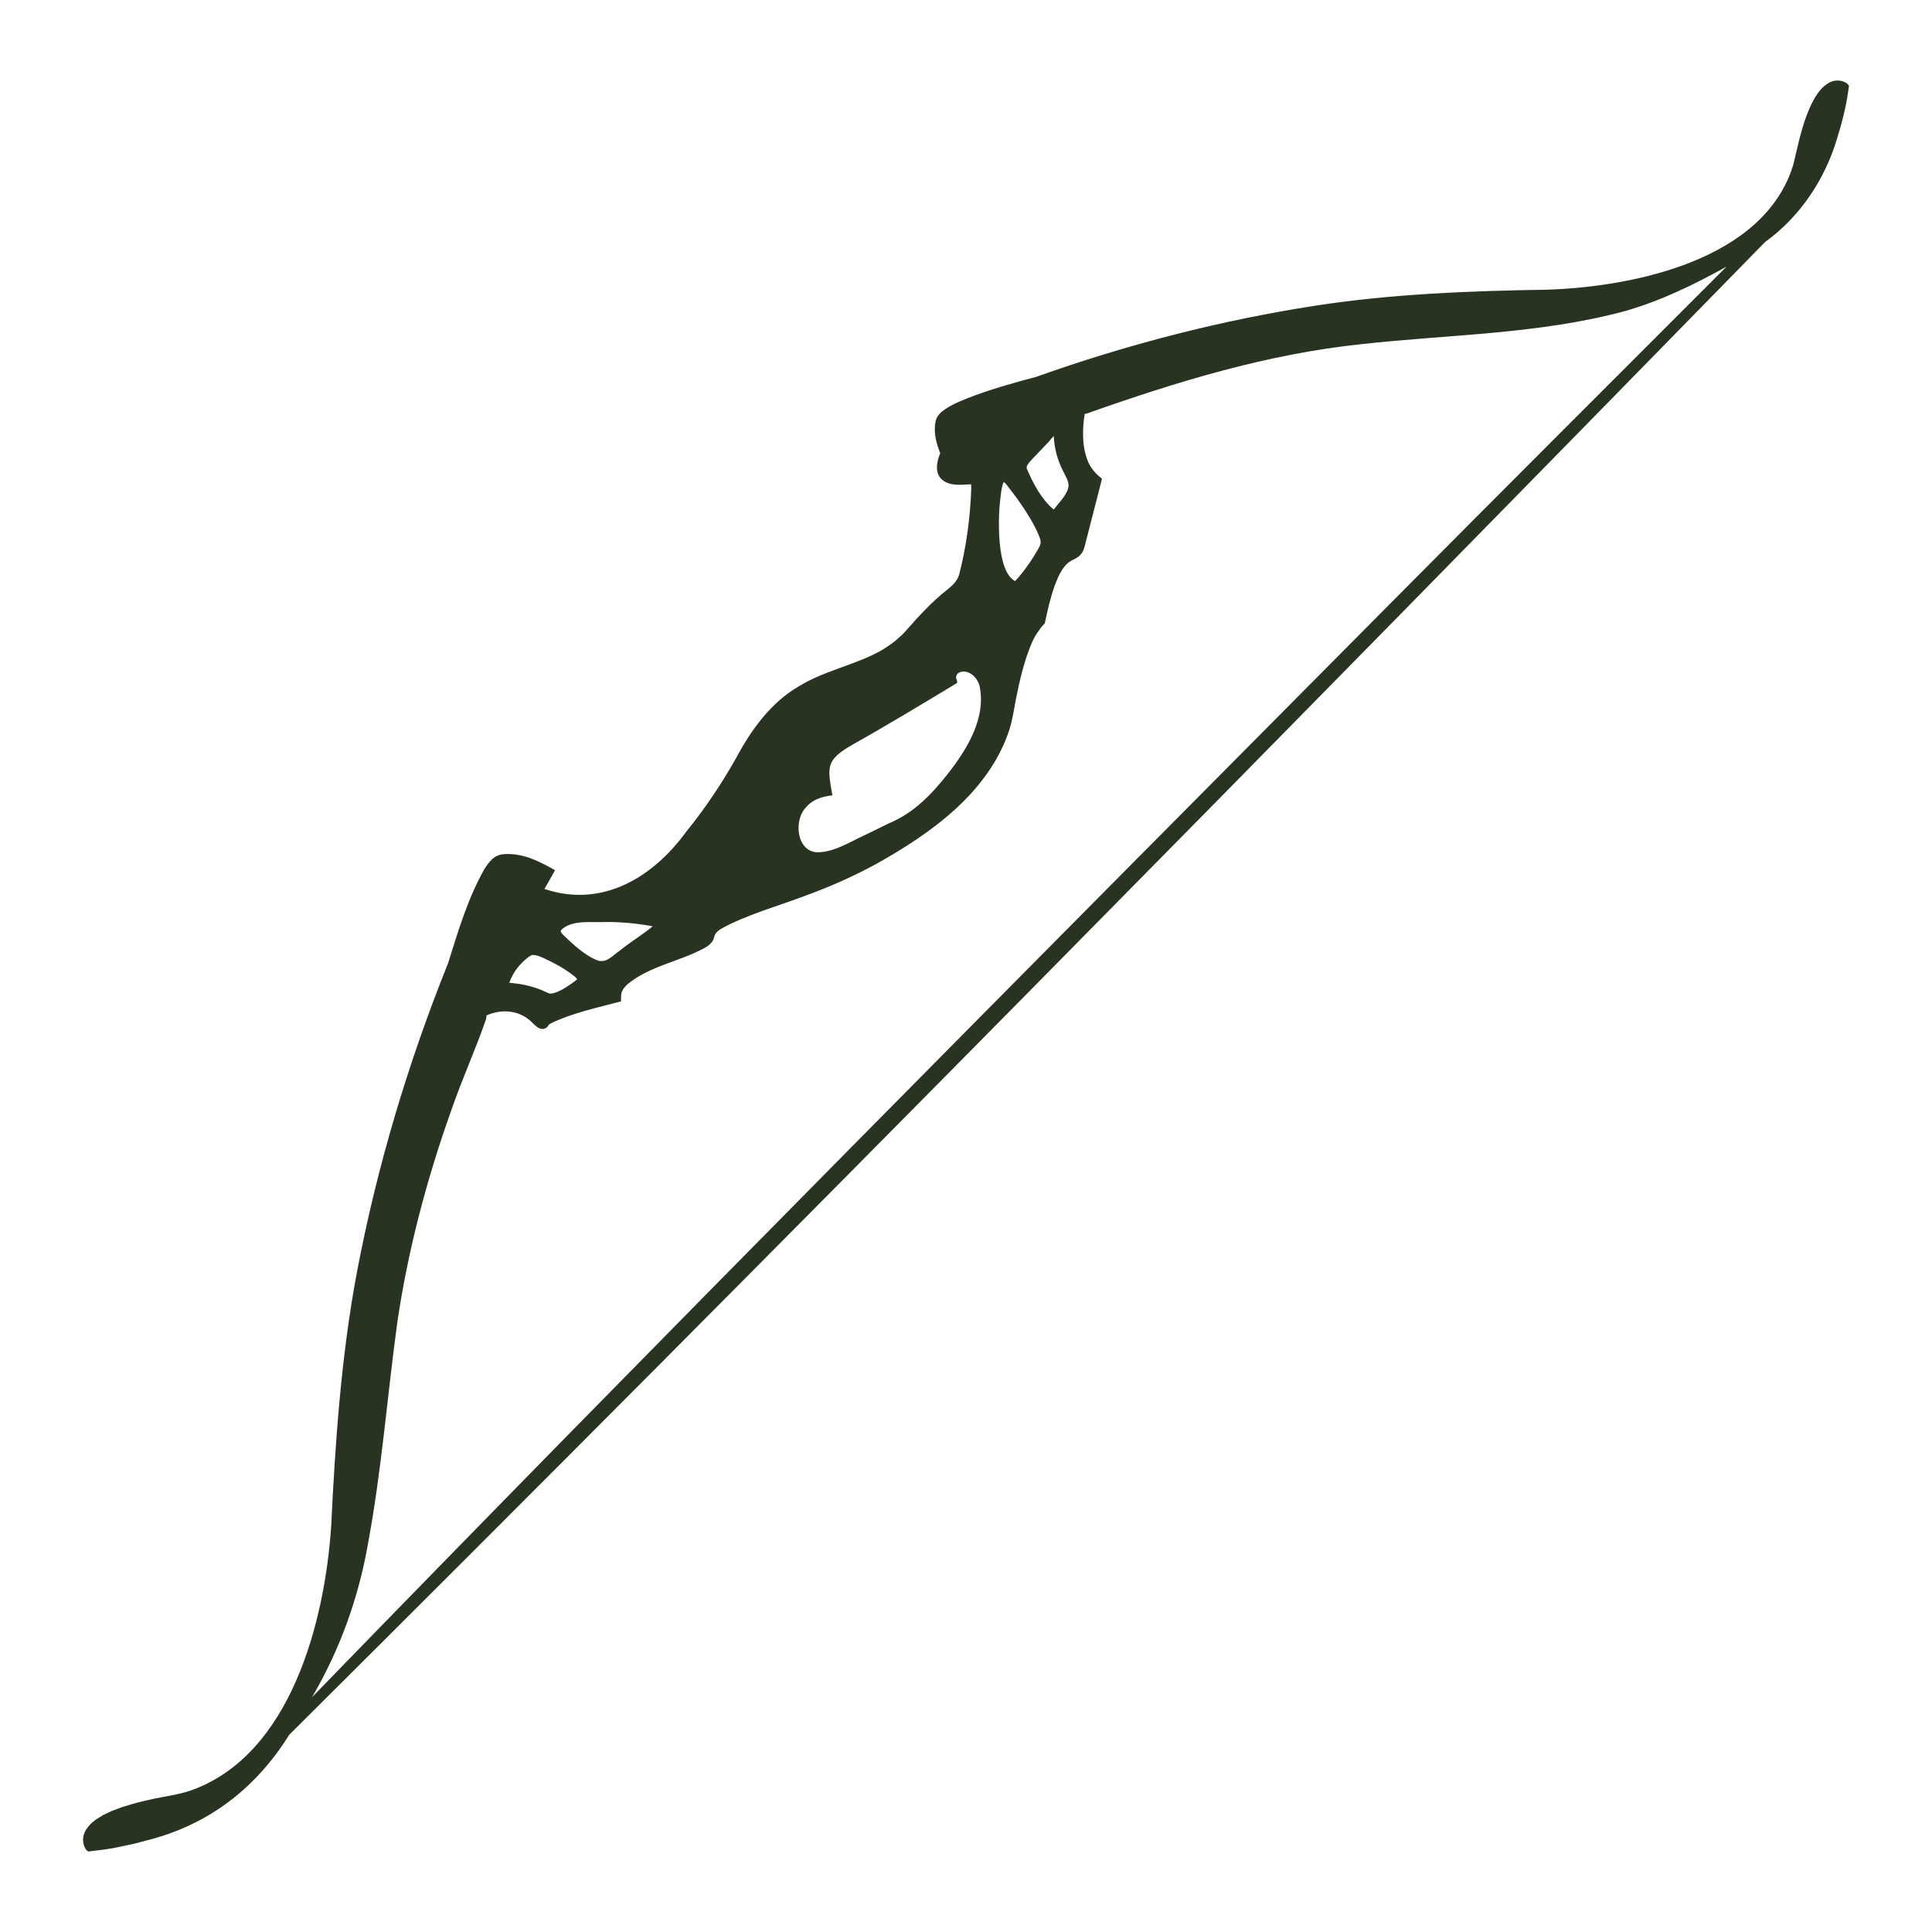
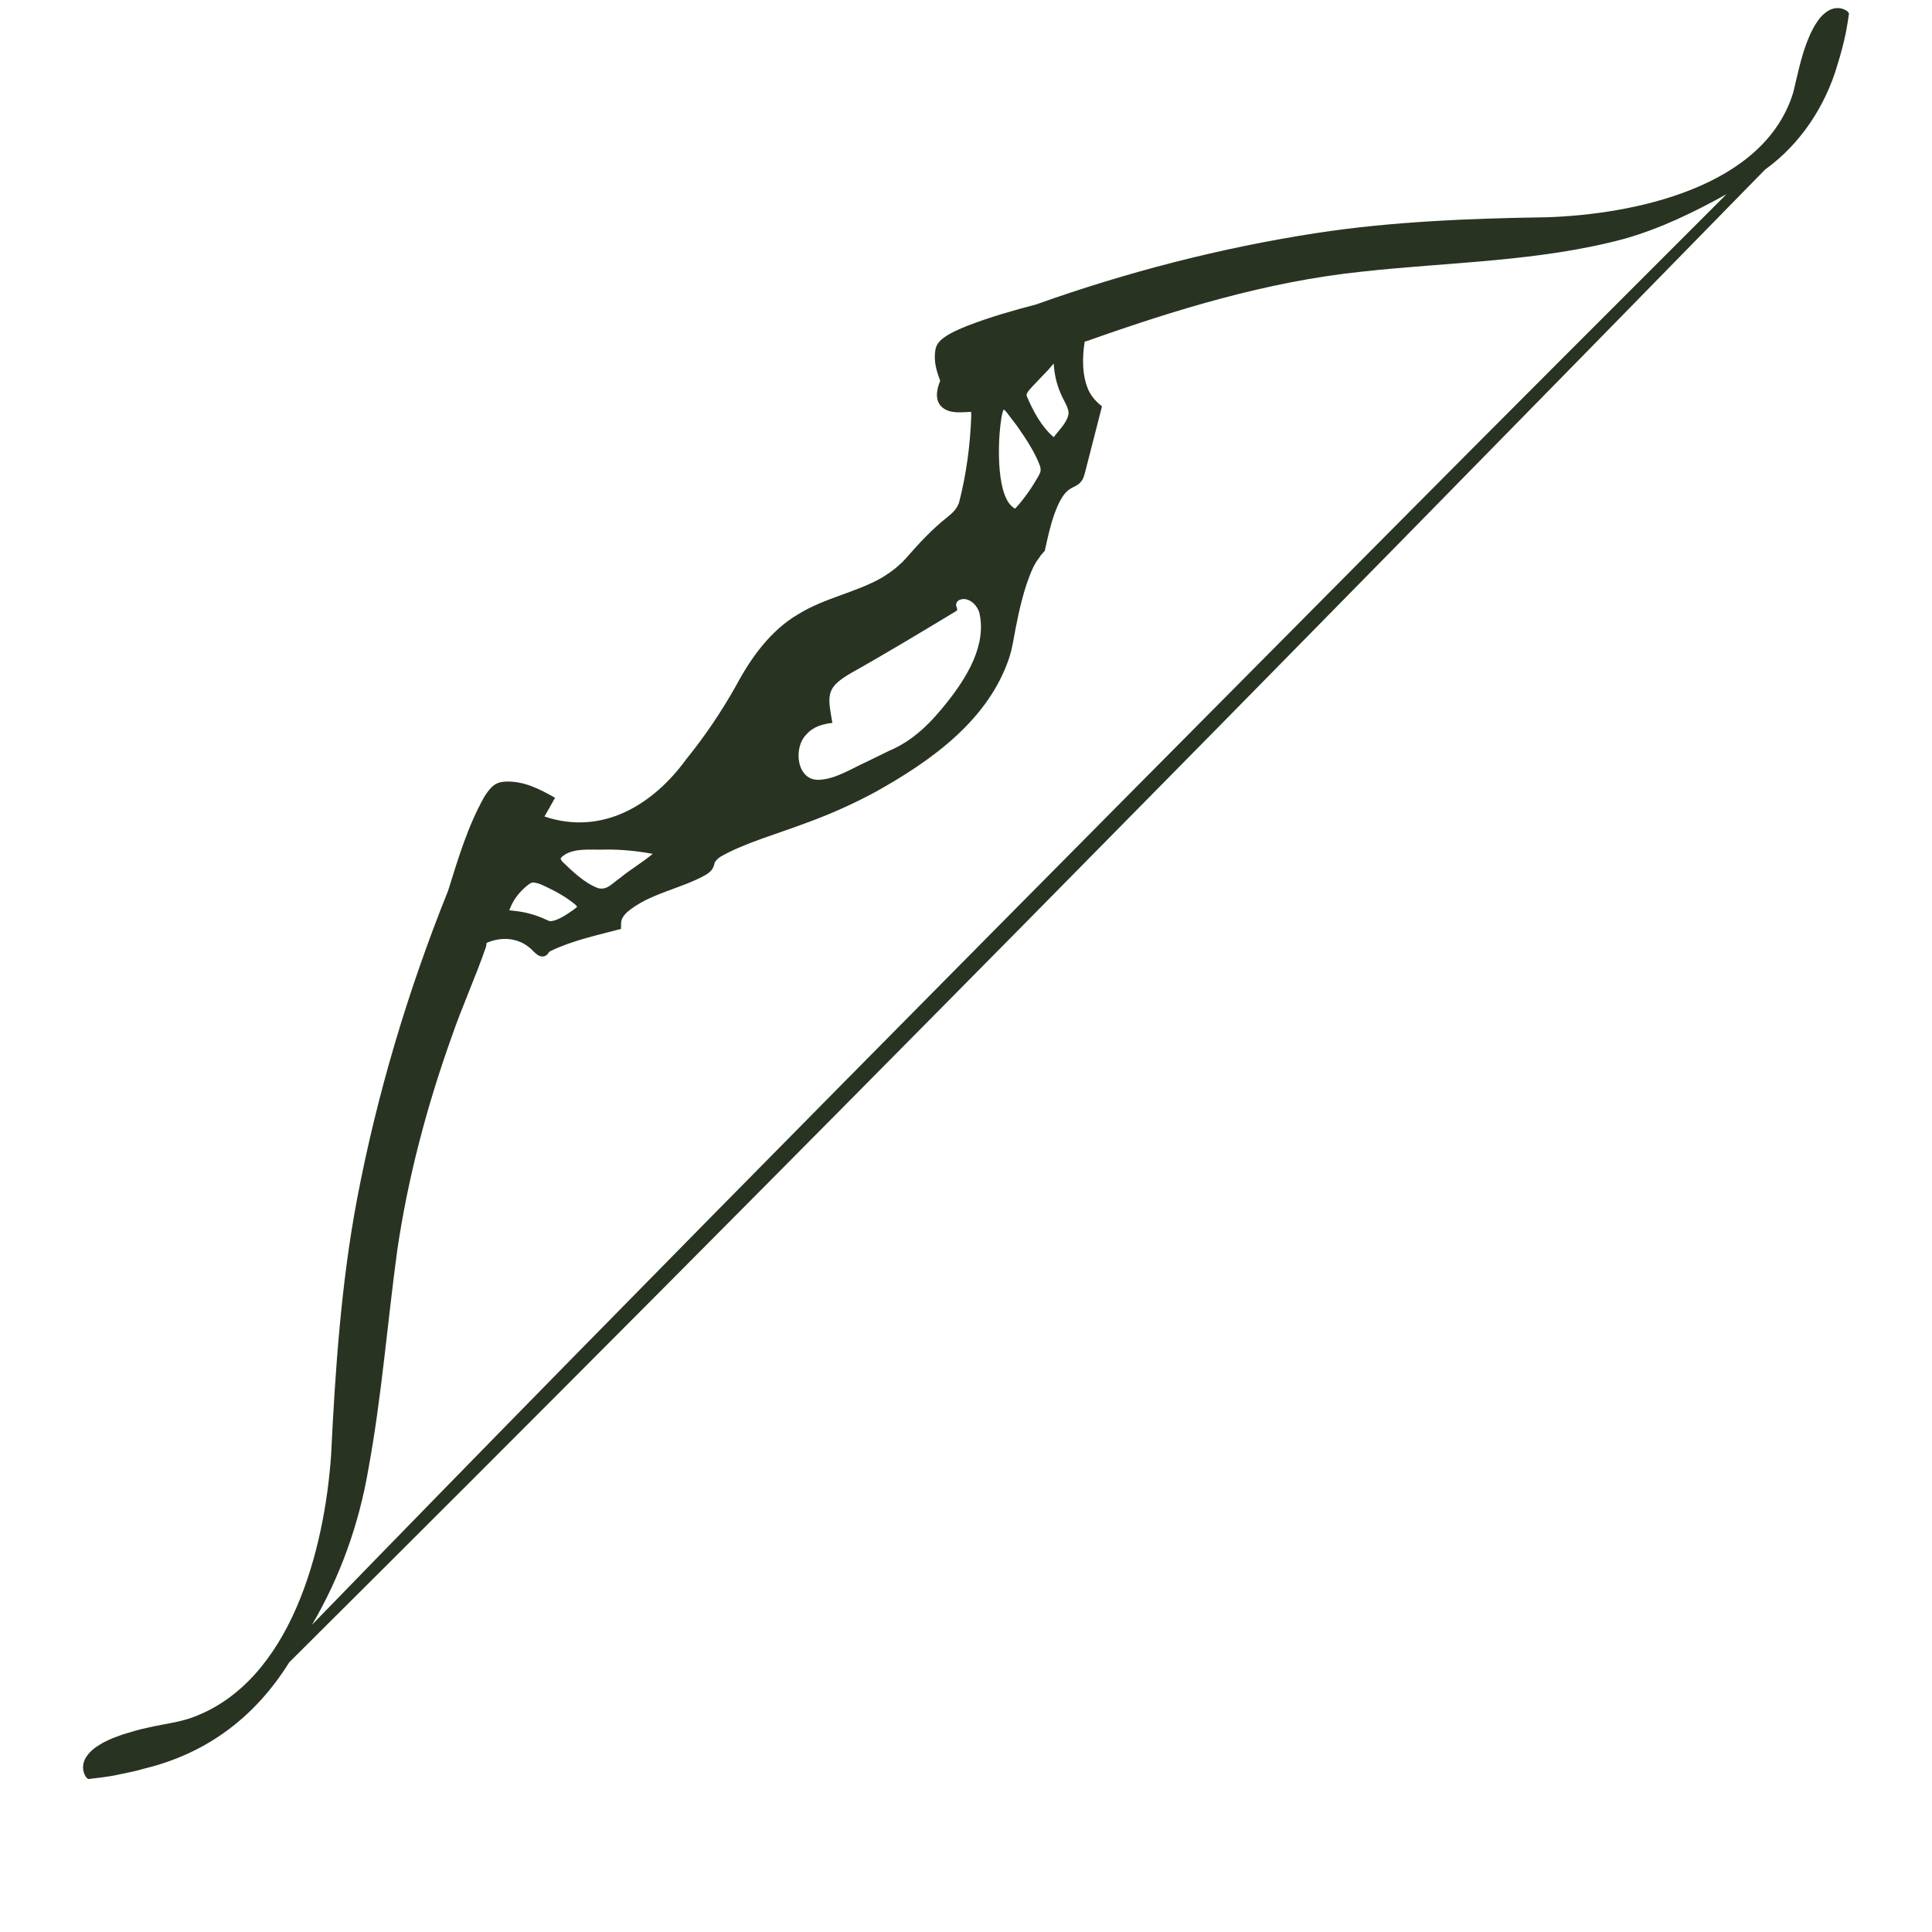
- <svg xmlns="http://www.w3.org/2000/svg" version="1.1" id="Capa_1" x="0px" y="0px" viewBox="0 0 1200 1200" enable-background="new 0 0 1200 1200" xml:space="preserve">
+ <svg xmlns="http://www.w3.org/2000/svg" version="1.1" id="Capa_1" x="0px" y="0px" viewBox="0 45 1200 1200" enable-background="new 0 0 1200 1200" xml:space="preserve">
  <path fill="#293322" d="M1147.716,52.324c-0.267-0.321-0.614-0.561-0.641-0.561l-0.347-0.241c-0.741-0.432-1.423-0.787-2.217-1.015  c-0.988-0.347-2.084-0.454-3.126-0.508c-1.069,0.053-2.137,0.134-3.072,0.481c-0.481,0.16-0.988,0.294-1.443,0.481l-1.255,0.695  c-4.115,2.445-6.318,5.793-8.576,9.377c-1.018,2.036-2.335,4.24-3.152,6.332l-1.763,4.301c-3.659,9.817-5.819,20.425-8.228,30.483  c-17.826,59.199-98.813,76.033-153.215,77.797c-47.318,0.708-96.549,2.631-143.304,9.857  c-59.226,9.144-117.544,24.213-173.921,44.322c-14.404,3.763-28.411,7.765-42.371,13.144c-5.557,2.286-11.11,4.447-16.109,8.416  c-0.481,0.454-0.989,0.935-1.47,1.443l-0.802,1.015c-0.24,0.347-0.481,0.641-0.748,1.229c-0.267,0.508-0.481,1.069-0.668,1.603  c-0.107,0.374-0.133,0.641-0.214,0.962c-1.373,7.114,0.585,13.457,2.912,19.583c-0.4,0.988-0.775,1.977-1.095,3.019  c-0.721,2.511-1.336,5.316-0.614,8.683c0.427,1.683,1.389,3.42,2.778,4.649c5.138,4.388,12.249,3.101,18.113,2.939  c0.053,0.641,0.107,1.336,0.107,2.084c-0.541,17.855-3.094,37.095-7.614,54.313c-1.437,4.077-3.85,6.193-7.24,9.003  c-9.272,7.236-17.777,16.463-25.513,25.3l-2.218,2.405c-0.775,0.775-1.603,1.469-2.404,2.191c-3.179,2.992-6.839,5.397-10.58,7.721  c-16.146,9.211-35.477,12.516-51.829,22.628c-17.153,9.982-29.421,27.102-38.443,43.975c-9.146,16.314-19.433,31.632-31.178,46.111  c-20.786,28.599-52.337,47.618-88.082,35.612c2.101-3.626,4.525-7.945,6.572-11.648c-9.686-5.441-19.126-10.448-30.75-10.045  c-0.934,0.002-2.042,0.236-2.992,0.374l-0.507,0.107c-0.781,0.234-1.765,0.589-2.432,0.962l-1.149,0.748  c-0.828,0.561-1.202,1.015-1.79,1.55c-1.977,2.03-3.206,3.954-4.435,5.904c-10.311,18.398-16.147,38.34-22.414,58.267  c-24.832,61.757-44.046,125.928-56.504,191.393c-9.791,51.632-13.592,106.368-16.109,158.88  c-4.055,58.674-24.996,140.563-85.973,163.02c-2.992,1.122-6.091,1.897-9.163,2.645c-6.335,1.401-13.227,2.408-19.529,3.954  c-4.754,1.018-10.002,2.537-14.694,4.007l-4.835,1.79c-2.357,0.804-4.871,2.136-7.16,3.179l-2.297,1.389  c-3.073,1.763-6.091,4.141-8.389,7.56l-0.801,1.336c-0.24,0.481-0.401,1.015-0.588,1.55c-0.427,0.989-0.561,2.164-0.668,3.313  c0.027,1.149,0.107,2.324,0.481,3.42c0.134,0.561,0.347,1.095,0.615,1.63c0.107,0.267,0.24,0.534,0.427,0.775l0.241,0.401  c0,0.027,0.24,0.401,0.561,0.668c0.32,0.321,0.695,0.561,1.042,0.721c5.186-0.565,10.593-1.267,15.79-2.164  c1.797-0.365,6.615-1.393,8.469-1.79c3.793-0.694,7.534-1.763,11.274-2.752c38.566-9.535,68.263-32.213,89.178-65.801  c302.104-300.34,618.745-622.536,916.676-927.175c21.874-15.741,37.463-39.328,44.936-65.027c2.112-6.729,3.875-13.421,5.316-20.411  c0.748-3.82,1.336-7.721,1.87-11.488C1148.277,53.019,1148.037,52.645,1147.716,52.324z M676.073,254.002l0.053-0.08  c0,0.027-0.027,0.053-0.027,0.08c-0.027,0.027-0.053,0.053-0.053,0.08C676.047,254.056,676.047,254.029,676.073,254.002z   M638.057,289c0.904-1.932,6.479-7.271,7.988-9.03c0.963-1.006,3.495-3.654,4.435-4.622l0.374-0.374l0.507-0.534l0.721-0.908  c0.855-1.015,1.657-1.95,2.431-2.725c0.325,7.397,2.213,14.632,5.557,21.319c1.389,2.752,2.698,5.076,3.233,7.026  c0.614,1.95,0.508,3.179-0.16,5.076c-0.695,1.817-1.951,3.874-3.527,5.958c-1.737,2.084-3.473,4.194-5.13,6.332  c-7.602-6.403-12.844-16.259-16.724-25.46C637.549,290.256,637.63,289.855,638.057,289z M621.333,309.384  c0.443-3.254,0.717-6.539,1.79-9.404c0.08-0.267,0.214-0.481,0.321-0.668c0.134,0.107,0.321,0.241,0.481,0.401  c0.455,0.427,0.962,0.962,1.443,1.55l6.172,8.095c5.403,7.669,11.485,16.807,14.56,25.434c0.561,2.565,0.267,3.446-1.282,6.252  c-3.864,6.78-8.778,13.906-13.999,19.556c-0.187,0.187-0.294,0.267-0.347,0.321C618.761,354.859,619.873,321.346,621.333,309.384z   M608.189,375.613c0.053-0.027-0.027,0.053-0.214,0.134C608.055,375.667,608.135,375.613,608.189,375.613z M500.924,501.124  c3.994-4.711,10.214-6.477,16.083-7.133c-3.072-17.472-4.249-21.902,12.182-31.284c21.805-12.24,44.367-25.878,65.267-38.498  c0.107-0.775-0.054-1.843-0.454-2.591l-0.08-0.187c-0.027-0.134-0.053-0.267-0.08-0.427c-0.107-0.968,0.422-2.172,1.149-2.752  c1.068-0.935,2.992-1.416,4.809-1.069c3.767,0.641,7.16,4.141,8.469,8.282c4.709,20.167-7.732,40.235-20.01,55.729  c-9.922,12.5-20.721,23.676-35.667,29.975c0,0.001-14.774,7.214-14.774,7.214c-9.05,4.117-18.806,10.386-28.506,10.927  C494.82,530.579,492.363,509.439,500.924,501.124z M349.605,576.704c0.935-0.748,2.378-1.603,3.58-2.084  c7.072-2.833,15.4-1.586,22.949-1.951c9.527-0.067,19.031,0.82,28.373,2.511c0.374,0.027,0.641,0.107,0.908,0.16  c-6.253,5.229-13.961,9.791-20.384,15.041c-4.629,3.125-7.862,7.657-13.411,6.305c-8.2-2.939-15.736-10.171-22.094-16.27  c-0.908-0.935-1.336-1.924-1.255-2.111C348.189,578.2,348.59,577.479,349.605,576.704z M316.398,610.312  c1.629-4.595,4.194-8.763,7.774-12.263c1.763-1.79,3.634-3.526,5.37-4.461c0.428-0.241,0.828-0.347,1.122-0.454  c3.576,0.006,6.956,1.937,10.393,3.58c4.471,2.193,9.072,4.681,13.037,7.668c0.962,0.668,2.111,1.523,2.859,2.137  c0.721,0.614,1.282,1.256,1.523,1.683c-0.08,0.08-0.214,0.214-0.401,0.374c-0.588,0.534-1.71,1.389-2.618,2.03  c-3.752,2.574-9.417,6.496-13.758,6.545c-1.122-0.107-4.168-1.843-6.786-2.752c-2.672-1.015-5.423-1.843-8.175-2.458  C321.874,610.713,312.764,610.179,316.398,610.312z M341.03,636.12c0.08-0.053-0.053,0.187-0.134,0.294  C340.949,636.307,340.976,636.227,341.03,636.12z M863.245,375.159C648.461,591.487,404.97,836.55,193.772,1054.197  c17.454-29.592,29.235-62.669,34.997-96.498c8.302-45.031,11.826-90.937,17.98-136.171c6.595-44.927,18.283-89.041,33.529-131.816  c6.525-19.117,14.958-37.357,21.56-56.557c0.134-0.641,0.321-1.176,0.374-2.485c10.239-4.466,21.448-3.038,29.067,5.183  c0.748,0.668,1.336,1.309,2.618,2.244c0.67,0.509,2.087,1.067,3.126,1.015c0.748-0.027,1.71-0.321,2.244-0.721  c0.481-0.321,1.095-0.989,1.256-1.282c0.107-0.214,0.24-0.427,0.347-0.641c0,0,0,0,0.027-0.027c0.16-0.107,0.775-0.588,1.309-0.855  c13.662-6.548,28.889-9.723,43.494-13.625l0.08-3.446c-0.028-2.705,1.679-4.987,3.713-6.946  c13.861-11.789,33.468-14.38,49.211-23.376c1.042-0.748,2.11-1.362,3.366-2.939c0.635-0.736,1.34-2.314,1.522-3.259  c0.08-0.294,0.16-0.561,0.214-0.828c0.187-0.481,0.401-0.935,0.721-1.362c0.668-0.855,1.656-1.817,3.072-2.725  c15.056-8.634,36.656-14.595,53.085-20.919c14.881-5.369,29.334-11.861,43.253-19.369c34.318-19.144,70.252-44.569,83.06-83.727  c0.534-2.03,1.202-4.007,1.576-6.065l0.641-3.072c2.177-12.141,4.601-24.545,8.442-36.173c2.076-5.791,4.111-11.758,7.908-16.484  c0.26-0.312,0.518-0.562,0.748-0.748c0,0,0,0-0.027,0c-0.053,0.027,0.027,0.027-0.561,0.241l3.233-3.687  c1.683-7.748,3.366-15.522,5.931-22.762c1.336-3.553,2.725-7.16,4.622-10.072c0.428-0.801,0.962-1.416,1.443-2.084  c0.481-0.721,1.042-1.229,1.576-1.79c1.35-1.381,3.373-2.476,5.316-3.366c0.561-0.321,1.229-0.721,1.87-1.149  c1.375-1.056,2.768-2.749,3.286-4.355c0.267-0.695,0.561-1.656,0.695-2.137c2.857-11.096,7.905-30.701,10.767-41.944  c-3.465-2.785-6.51-5.993-8.443-10.205c-4.02-9.269-3.855-20.139-2.297-30.082c0.481-0.08,0.882-0.16,1.256-0.267  c55.485-19.65,111.972-36.969,170.715-43.119c54.424-6.04,110.146-6.114,163.474-20.491c22.299-6.342,43.02-16.455,63.183-27.625  C1002.569,235.381,932.76,305.137,863.245,375.159z" />
</svg>
